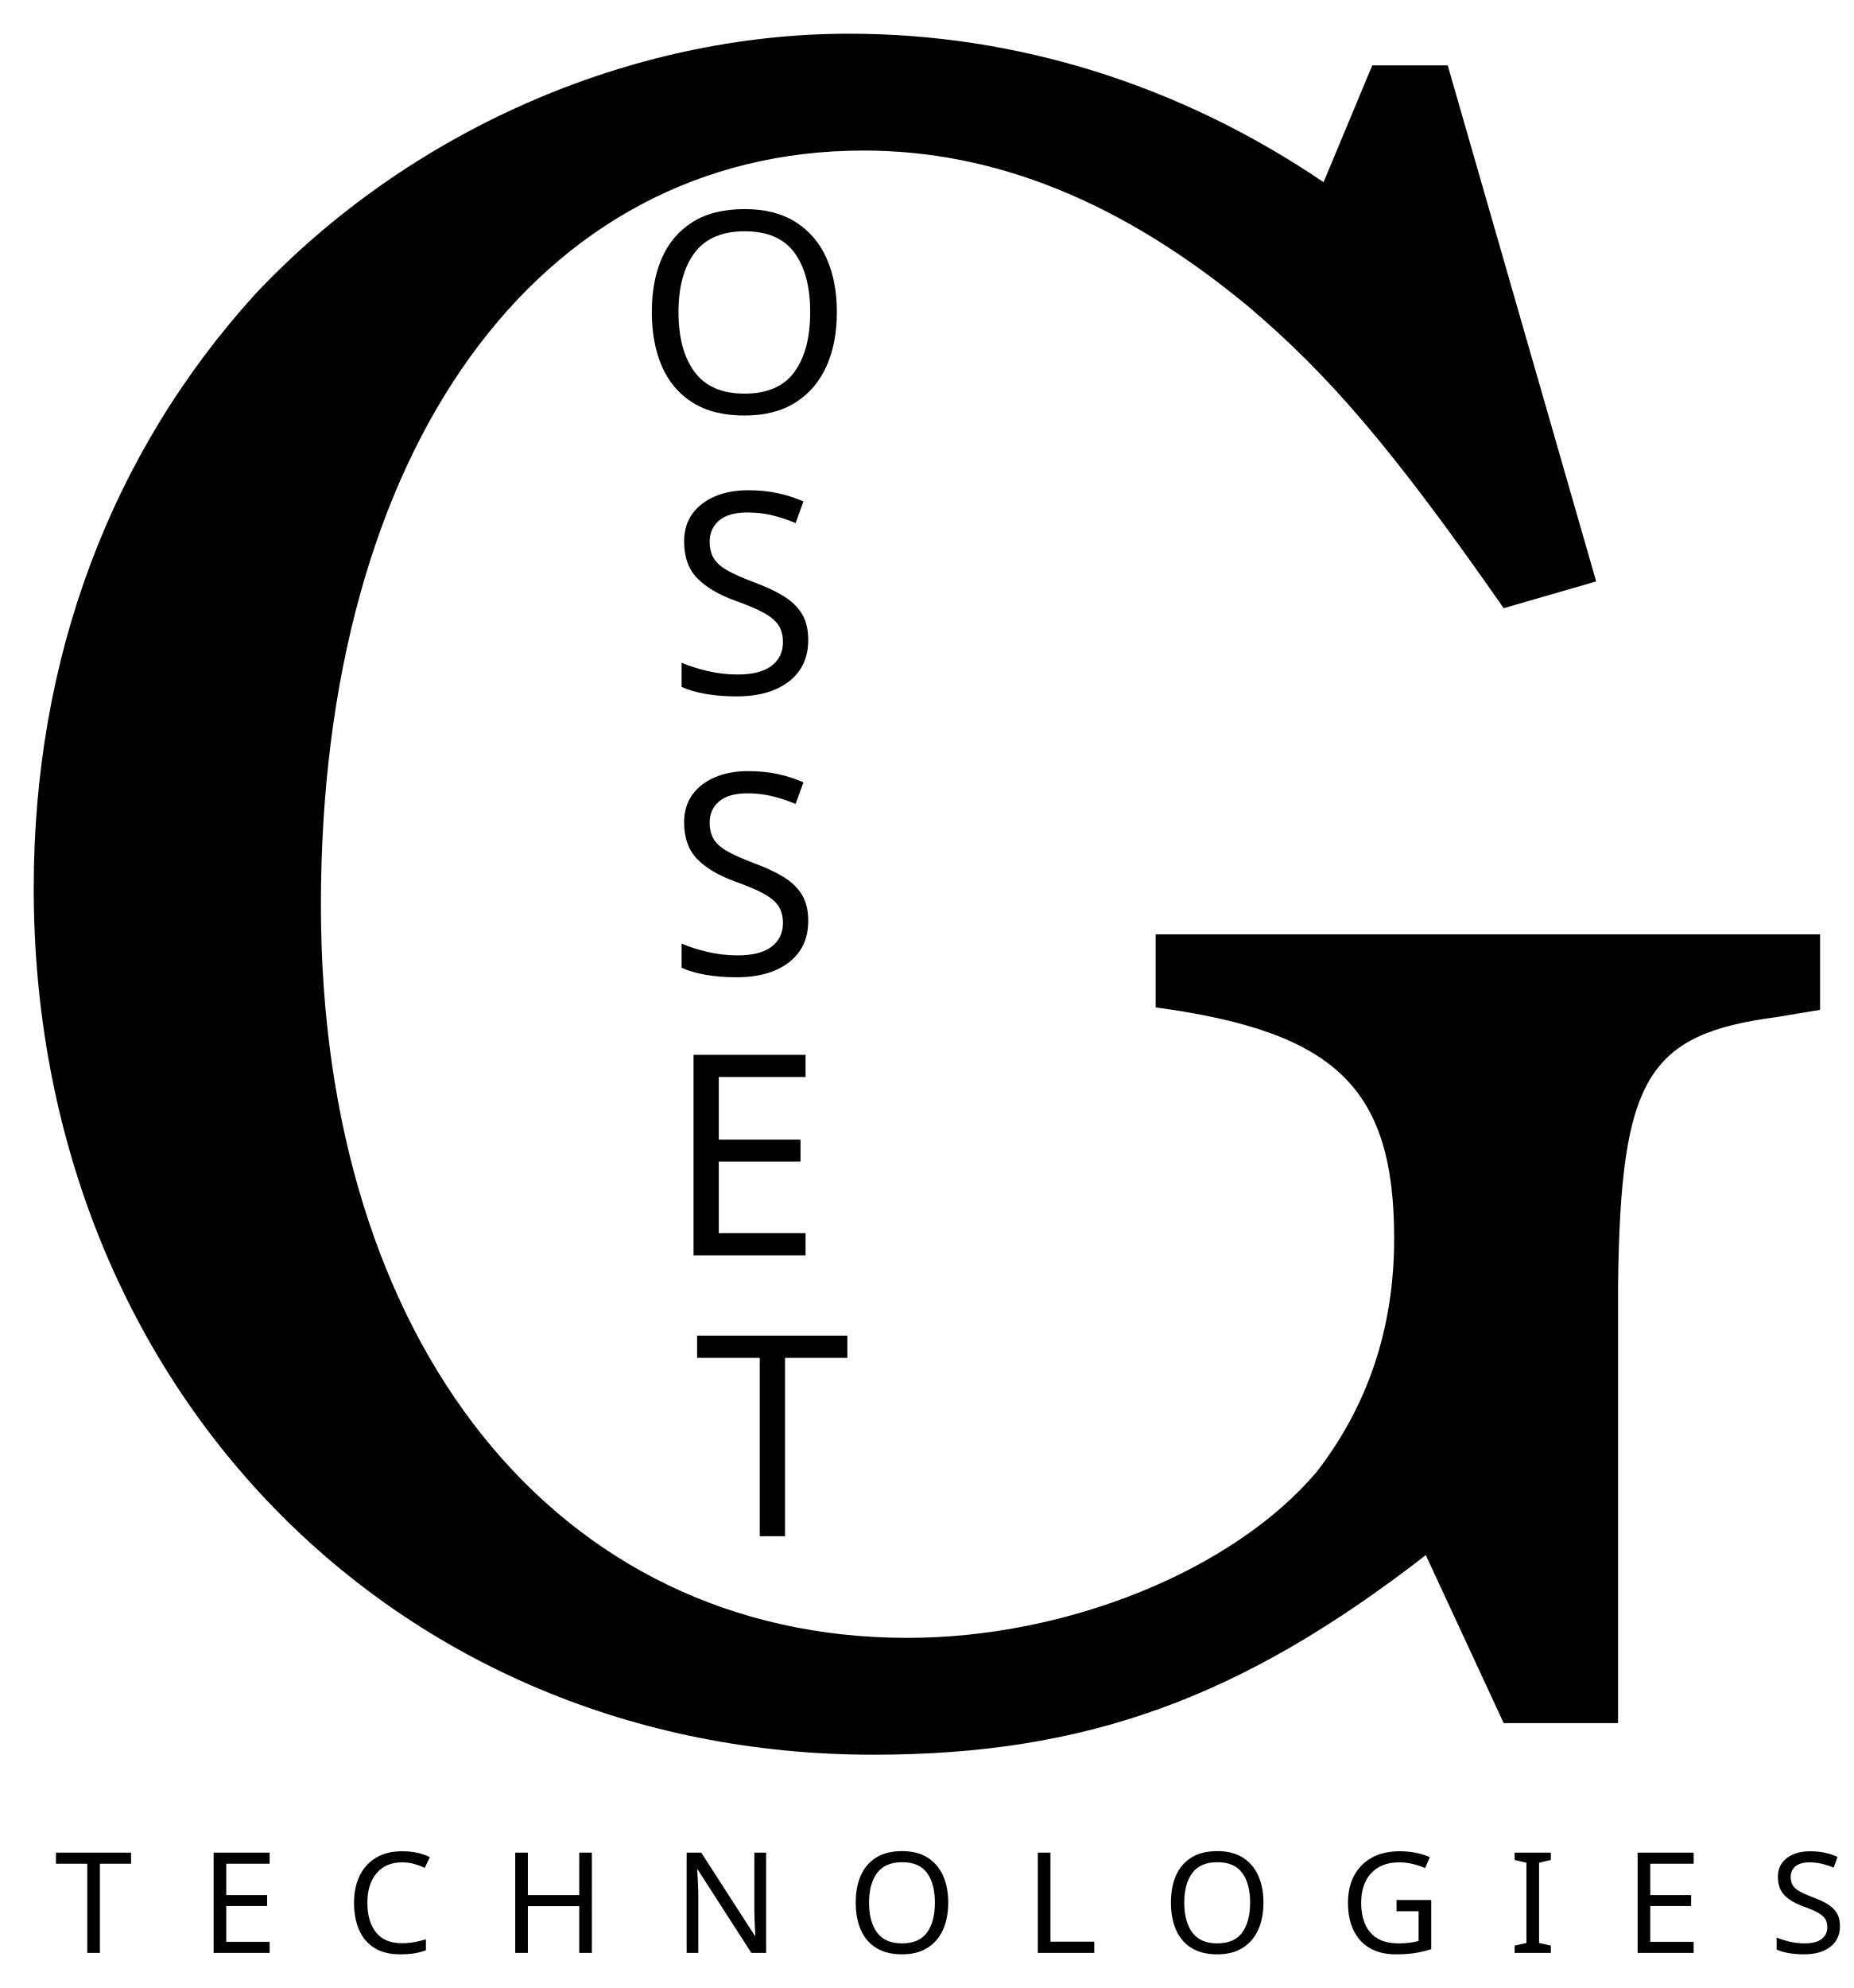
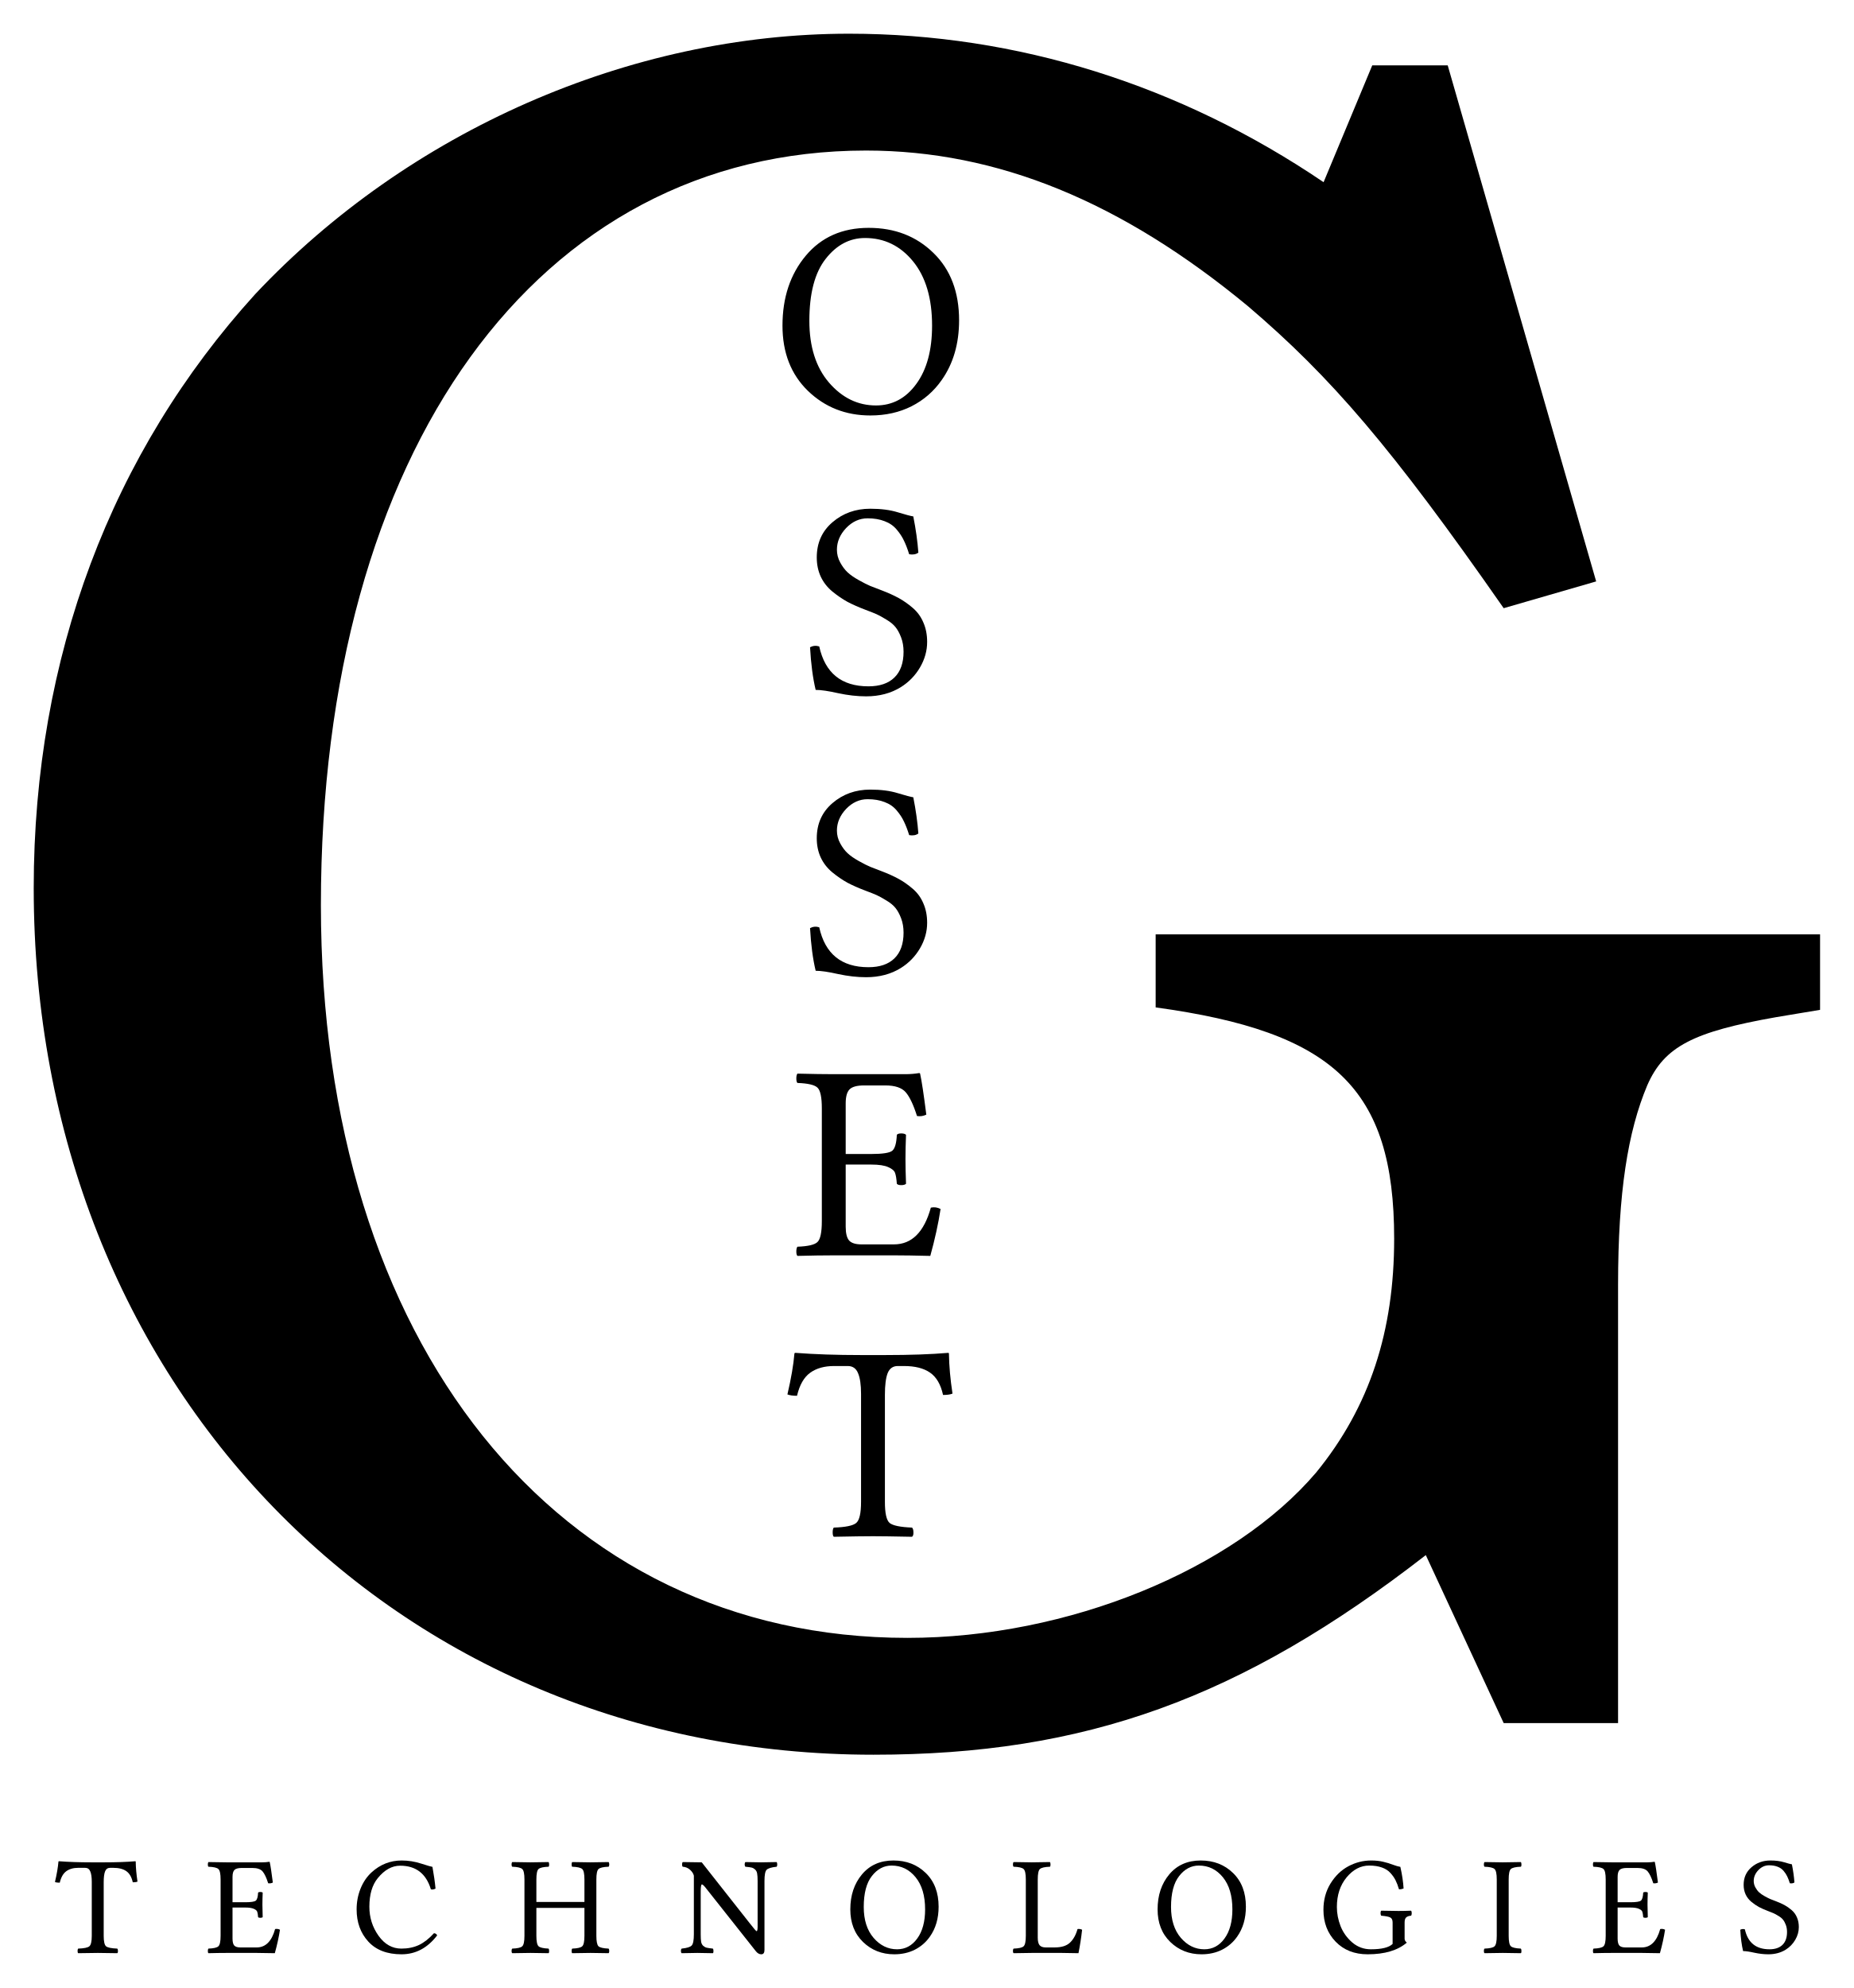
<svg xmlns="http://www.w3.org/2000/svg" width="27.506in" height="29.491in" viewBox="0 0 2475.5 2654.207" id="svg2" version="1.1">
  <defs id="defs4" />
  <g id="layer2" transform="translate(575.0002,677.369)" />
  <g id="layer1" transform="translate(575.0002,677.369)">
    <g id="g3415">
      <g transform="translate(0,2.2e-5)" id="g3772">
-         <text xml:space="preserve" style="font-style:normal;font-variant:normal;font-weight:normal;font-stretch:normal;font-size:3250px;line-height:125%;font-family:'Bookman URW';-inkscape-font-specification:'Bookman URW';letter-spacing:0px;word-spacing:0px;fill:#000000;fill-opacity:1;stroke:none;stroke-width:1px;stroke-linecap:butt;stroke-linejoin:miter;stroke-opacity:1" x="-673" y="1623.131" id="text4189">
-           <tspan id="tspan4191" x="-673" y="1623.131" style="font-style:normal;font-variant:normal;font-weight:normal;font-stretch:normal;font-size:3250px;font-family:'Bookman URW';-inkscape-font-specification:'Bookman URW'">G</tspan>
-         </text>
-         <text xml:space="preserve" style="font-style:normal;font-weight:normal;font-size:144px;line-height:125%;font-family:Sans;letter-spacing:49.03px;word-spacing:0px;fill:#000000;fill-opacity:1;stroke:none;stroke-width:1px;stroke-linecap:butt;stroke-linejoin:miter;stroke-opacity:1" x="-502.187" y="1930.007" id="text3674">
-           <tspan id="tspan3676" x="-502.187" y="1930.007" style="font-style:normal;font-variant:normal;font-weight:normal;font-stretch:normal;font-size:187.5px;font-family:'Linux Libertine';-inkscape-font-specification:'Linux Libertine';letter-spacing:90px">TECHNOLOGIES</tspan>
-         </text>
+         <g style="font-style:normal;font-variant:normal;font-weight:normal;font-stretch:normal;font-size:3250px;line-height:125%;font-family:'Bookman URW';-inkscape-font-specification:'Bookman URW';letter-spacing:0px;word-spacing:0px;fill:#000000;fill-opacity:1;stroke:none;stroke-width:1px;stroke-linecap:butt;stroke-linejoin:miter;stroke-opacity:1" id="text4189">
+           <path d="m 1358.25,-590.119 -100.75,0 -65,156 c -191.75,-130 -409.5,-198.25 -633.75,-198.25 -292.5,0 -588.25,130 -793,347.75 -191.75,211.25 -295.75,484.25 -295.75,793 0,663 481,1157 1121.25,1157 282.75,0 490.75,-74.75 737.75,-266.5 l 104,224.25 152.75,0 0,-585 c 0,-123.5 13,-204.75 39,-266.5 22.75,-52 61.75,-71.5 172.25,-91 l 58.5,-9.75 0,-100.75 -887.25,0 0,97.5 c 237.25,32.5 318.5,107.25 318.5,308.75 0,123.5 -32.5,224.25 -104,312 -110.5,130 -331.5,221 -546,221 -468,0 -783.25,-393.25 -783.25,-978.25 0,-607.75 289.25,-1007.5 728,-1007.5 175.5,0 341.25,68.25 510.25,208 110.5,94.25 191.75,188.5 341.25,403 l 123.5,-35.75 -198.25,-689 z" style="font-style:normal;font-variant:normal;font-weight:normal;font-stretch:normal;font-size:3250px;font-family:'Bookman URW';-inkscape-font-specification:'Bookman URW'" id="path3512" />
+         </g>
+         <g style="font-style:normal;font-weight:normal;font-size:144px;line-height:125%;font-family:Sans;letter-spacing:49.03px;word-spacing:0px;fill:#000000;fill-opacity:1;stroke:none;stroke-width:1px;stroke-linecap:butt;stroke-linejoin:miter;stroke-opacity:1" id="text3674">
+           <path d="m -436.544,1907.119 q 0,11.261 3.113,14.008 3.204,2.655 15.015,3.113 0.916,0.916 0.916,3.204 0.091,2.197 -0.916,2.93 -18.768,-0.366 -26.001,-0.366 -7.874,0 -26.276,0.366 -0.732,-0.733 -0.732,-2.93 0,-2.289 0.732,-3.204 11.81,-0.366 15.015,-3.113 3.204,-2.747 3.204,-14.008 l 0,-72.144 q 0,-9.155 -2.014,-13.825 -1.923,-4.761 -6.866,-4.761 l -9.155,0 q -9.705,0 -15.93,4.486 -6.226,4.486 -8.789,15.381 -4.12,0 -6.409,-0.915 3.754,-16.113 4.669,-27.191 0,-0.549 0.824,-0.549 18.951,1.465 43.671,1.465 l 16.113,0 q 24.902,0 42.023,-1.465 0.549,0 0.549,0.549 0.183,12.36 2.38,26.642 -2.106,0.915 -6.317,0.915 -2.289,-10.528 -8.698,-14.923 -6.317,-4.394 -17.395,-4.394 l -4.12,0 q -4.852,0 -6.775,4.761 -1.831,4.761 -1.831,14.374 l 0,71.594 z" style="font-style:normal;font-variant:normal;font-weight:normal;font-stretch:normal;font-size:187.5px;font-family:'Linux Libertine';-inkscape-font-specification:'Linux Libertine';letter-spacing:90px" id="path3515" />
+           <path d="m -247.484,1862.35 q 11.444,0 14.099,-2.197 2.655,-2.289 3.021,-10.62 0.732,-0.915 2.93,-0.915 2.289,0 3.204,0.915 -0.366,8.972 -0.366,16.205 0,6.775 0.366,16.48 -0.916,0.915 -3.204,0.915 -2.197,0 -2.93,-0.915 -0.366,-5.035 -1.19,-7.233 -0.732,-2.197 -4.486,-3.845 -3.754,-1.74 -11.444,-1.74 l -17.029,0 0,41.473 q 0,6.592 2.289,9.247 2.38,2.563 8.24,2.563 l 21.698,0 q 17.853,0 24.628,-24.536 3.387,-0.732 6.5,0.915 -2.289,14.832 -6.866,31.311 -15.015,-0.366 -24.078,-0.366 l -40.283,0 q -10.529,0 -24.353,0.366 -0.732,-0.733 -0.732,-2.93 0,-2.289 0.732,-3.204 10.529,-0.366 13.367,-3.113 2.93,-2.747 2.93,-14.008 l 0,-75.165 q 0,-11.261 -2.93,-13.916 -2.838,-2.747 -13.367,-3.113 -0.732,-0.733 -0.732,-3.021 0,-2.289 0.732,-3.204 15.015,0.366 24.17,0.366 l 47.791,0 q 4.852,0 9.247,-0.732 0.732,0 0.732,0.549 1.465,6.409 4.12,27.191 -3.021,1.465 -6.226,0.916 -3.571,-11.261 -7.507,-15.839 -3.937,-4.578 -13.641,-4.578 l -14.099,0 q -7.324,0 -9.888,2.747 -2.472,2.655 -2.472,9.247 l 0,33.783 17.029,0 z" style="font-style:normal;font-variant:normal;font-weight:normal;font-stretch:normal;font-size:187.5px;font-family:'Linux Libertine';-inkscape-font-specification:'Linux Libertine';letter-spacing:90px" id="path3517" />
+           <path d="m -38.832,1931.839 q -28.839,0 -44.403,-17.029 -15.564,-17.029 -15.564,-42.938 0,-14.649 5.219,-27.649 5.219,-13.001 14.648,-21.698 17.395,-15.93 40.283,-15.93 13.458,0 26.276,4.211 12.909,4.12 14.832,4.303 2.838,15.564 4.12,29.022 -3.571,1.831 -6.226,0.915 -9.521,-31.494 -41.016,-31.494 -16.388,0 -29.938,16.663 -11.169,13.733 -11.169,38.086 0,21.606 12.268,38.818 12.268,17.12 30.487,17.12 13.092,0 23.346,-4.761 10.254,-4.852 20.142,-15.747 2.838,0 4.303,2.838 -19.318,25.269 -47.607,25.269 z" style="font-style:normal;font-variant:normal;font-weight:normal;font-stretch:normal;font-size:187.5px;font-family:'Linux Libertine';-inkscape-font-specification:'Linux Libertine';letter-spacing:90px" id="path3519" />
+           <path d="m 221.365,1907.119 q 0,11.261 2.838,14.008 2.93,2.655 13.458,3.113 0.916,0.916 0.916,3.204 0,2.197 -0.916,2.93 -16.479,-0.366 -24.17,-0.366 -7.507,0 -24.445,0.366 -0.732,-0.733 -0.732,-2.93 0,-2.289 0.732,-3.204 10.529,-0.366 13.458,-3.113 2.93,-2.747 2.93,-14.008 l 0,-37.262 -64.178,0 0,37.262 q 0,11.261 2.93,14.008 2.93,2.655 13.367,3.113 0.732,0.916 0.732,3.204 0.092,2.197 -0.732,2.93 -16.479,-0.366 -24.17,-0.366 -7.874,0 -24.353,0.366 -0.916,-0.733 -0.916,-2.93 0,-2.289 0.916,-3.204 10.529,-0.366 13.367,-3.113 2.93,-2.747 2.93,-14.008 l 0,-75.165 q 0,-11.261 -2.93,-13.916 -2.838,-2.747 -13.367,-3.113 -0.916,-0.733 -0.916,-3.021 0,-2.289 0.916,-3.204 14.282,0.366 24.17,0.366 10.162,0 24.353,-0.366 0.732,0.915 0.732,3.204 0.092,2.197 -0.732,3.021 -10.529,0.366 -13.458,3.113 -2.838,2.655 -2.838,13.916 l 0,30.029 64.178,0 0,-30.029 q 0,-11.261 -2.93,-13.916 -2.93,-2.747 -13.458,-3.113 -0.732,-0.733 -0.732,-3.021 0,-2.289 0.732,-3.204 16.48,0.366 24.261,0.366 8.972,0 24.353,-0.366 0.916,0.915 0.916,3.204 0,2.197 -0.916,3.021 -10.529,0.366 -13.458,3.113 -2.838,2.655 -2.838,13.916 l 0,75.165 z" style="font-style:normal;font-variant:normal;font-weight:normal;font-stretch:normal;font-size:187.5px;font-family:'Linux Libertine';-inkscape-font-specification:'Linux Libertine';letter-spacing:90px" id="path3521" />
+           <path d="m 436.701,1833.969 q 0,-6.592 -0.641,-9.979 -0.549,-3.479 -2.838,-5.402 -2.197,-2.014 -4.669,-2.563 -2.38,-0.549 -8.148,-1.099 -0.916,-0.733 -1.007,-3.021 0,-2.289 1.007,-3.204 16.48,0.366 20.782,0.366 5.585,0 20.966,-0.366 0.732,0.915 0.732,3.204 0,2.197 -0.732,3.021 -10.529,1.099 -13.458,4.12 -2.838,2.93 -2.838,14.923 l 0,92.102 q 0,5.768 -4.303,5.768 -4.12,0 -7.507,-4.486 l -65.46,-82.672 q -4.669,-6.226 -6.317,-6.134 -1.465,0 -1.556,9.155 l 0,57.404 q 0,6.592 0.549,10.071 0.641,3.388 2.838,5.402 2.289,1.923 4.669,2.472 2.472,0.549 8.24,1.19 0.732,0.916 0.732,3.204 0.092,2.197 -0.732,2.93 -15.747,-0.366 -20.782,-0.366 -4.852,0 -20.966,0.366 -0.916,-0.733 -1.007,-2.93 0,-2.289 1.007,-3.204 10.529,-1.099 13.367,-4.12 2.93,-3.021 2.93,-15.015 l 0,-78.186 q -0.916,-4.12 -5.035,-7.874 -4.12,-3.754 -9.796,-4.12 -0.916,-0.733 -0.916,-3.021 0,-2.289 0.916,-3.204 l 25.36,0.366 64.27,81.573 q 8.057,10.345 8.972,10.345 1.282,0 1.373,-5.676 l 0,-61.34 z" style="font-style:normal;font-variant:normal;font-weight:normal;font-stretch:normal;font-size:187.5px;font-family:'Linux Libertine';-inkscape-font-specification:'Linux Libertine';letter-spacing:90px" id="path3523" />
+           <path d="m 615.598,1813.369 q -15.381,0 -26.276,13.916 -10.895,13.824 -10.895,41.382 0,25.909 13.092,41.199 13.184,15.289 31.403,15.289 16.479,0 26.916,-14.374 10.529,-14.374 10.529,-38.91 0,-27.374 -12.726,-42.938 -12.726,-15.564 -32.043,-15.564 z m 62.805,54.932 q 0,23.438 -11.627,39.917 -7.874,11.261 -20.142,17.487 -12.177,6.134 -27.466,6.134 -24.719,0 -41.748,-16.48 -16.937,-16.48 -16.937,-43.487 0,-28.107 15.564,-46.692 15.564,-18.585 42.023,-18.585 26.093,0 43.213,16.754 17.12,16.663 17.12,44.952 z" style="font-style:normal;font-variant:normal;font-weight:normal;font-stretch:normal;font-size:187.5px;font-family:'Linux Libertine';-inkscape-font-specification:'Linux Libertine';letter-spacing:90px" id="path3525" />
+           <path d="m 802.919,1930.007 q -9.705,0 -24.353,0.366 -0.916,-0.733 -0.916,-2.93 0,-2.289 0.916,-3.204 10.529,-0.366 13.367,-3.113 2.93,-2.747 2.93,-14.008 l 0,-75.165 q 0,-11.261 -2.93,-13.916 -2.838,-2.747 -13.367,-3.113 -0.916,-0.733 -0.916,-3.021 0,-2.289 0.916,-3.204 17.212,0.366 24.17,0.366 7.507,0 24.353,-0.366 0.732,0.915 0.732,3.204 0.091,2.197 -0.732,3.021 -10.529,0.366 -13.458,3.113 -2.838,2.655 -2.838,13.916 l 0,77.637 q 0,7.141 2.472,10.162 2.563,2.93 8.24,2.93 l 11.81,0 q 13.733,0 20.508,-6.409 6.866,-6.5 10.071,-18.127 3.204,-0.549 6.134,0.915 -1.831,16.296 -4.852,31.311 -17.303,-0.366 -22.339,-0.366 l -39.917,0 z" style="font-style:normal;font-variant:normal;font-weight:normal;font-stretch:normal;font-size:187.5px;font-family:'Linux Libertine';-inkscape-font-specification:'Linux Libertine';letter-spacing:90px" id="path3527" />
+           <path d="m 1025.945,1813.369 q -15.381,0 -26.276,13.916 -10.895,13.824 -10.895,41.382 0,25.909 13.092,41.199 13.184,15.289 31.403,15.289 16.48,0 26.916,-14.374 10.528,-14.374 10.528,-38.91 0,-27.374 -12.726,-42.938 -12.726,-15.564 -32.044,-15.564 z m 62.805,54.932 q 0,23.438 -11.627,39.917 -7.873,11.261 -20.142,17.487 -12.177,6.134 -27.466,6.134 -24.719,0 -41.748,-16.48 -16.937,-16.48 -16.937,-43.487 0,-28.107 15.564,-46.692 15.564,-18.585 42.023,-18.585 26.093,0 43.213,16.754 17.12,16.663 17.12,44.952 z" style="font-style:normal;font-variant:normal;font-weight:normal;font-stretch:normal;font-size:187.5px;font-family:'Linux Libertine';-inkscape-font-specification:'Linux Libertine';letter-spacing:90px" id="path3529" />
+           <path d="m 1256.021,1806.594 q 9.155,0 16.205,1.74 7.05,1.648 12.909,3.937 5.951,2.197 9.888,2.838 3.571,15.93 4.303,28.839 -3.204,1.282 -6.134,1.099 -2.106,-7.141 -4.578,-11.993 -2.38,-4.852 -6.775,-9.705 -4.394,-4.944 -11.536,-7.416 -7.141,-2.563 -16.937,-2.563 -17.029,0 -30.121,15.747 -13.001,15.747 -13.001,39.551 0,12.909 4.944,25.635 5.035,12.634 15.655,21.79 10.712,9.064 24.811,9.064 21.607,0 29.022,-7.141 l 0,-28.656 q 0,-5.218 -3.296,-6.775 -3.204,-1.556 -11.993,-2.289 -0.732,-0.915 -0.824,-3.296 0,-2.472 0.824,-3.387 16.48,0.366 23.163,0.366 7.69,0 16.754,-0.366 0.915,0.915 0.915,3.387 0,2.38 -0.915,3.296 -4.486,0.366 -6.592,2.38 -2.014,1.923 -2.014,6.683 l 0,21.698 q 0,2.838 2.93,5.218 -18.219,15.564 -52.277,15.564 -26.459,0 -42.755,-16.846 -16.296,-16.846 -16.296,-42.572 0,-19.684 9.43,-35.065 9.521,-15.381 23.895,-23.071 14.465,-7.69 30.395,-7.69 z" style="font-style:normal;font-variant:normal;font-weight:normal;font-stretch:normal;font-size:187.5px;font-family:'Linux Libertine';-inkscape-font-specification:'Linux Libertine';letter-spacing:90px" id="path3531" />
+           <path d="m 1439.679,1907.119 q 0,11.261 2.93,14.008 2.93,2.655 13.367,3.113 0.732,0.916 0.732,3.204 0.091,2.197 -0.732,2.93 -16.846,-0.366 -24.17,-0.366 -7.507,0 -24.353,0.366 -0.915,-0.733 -0.915,-2.93 0,-2.289 0.915,-3.204 10.529,-0.366 13.367,-3.113 2.93,-2.747 2.93,-14.008 l 0,-75.165 q 0,-11.261 -2.93,-13.916 -2.838,-2.747 -13.367,-3.113 -0.915,-0.733 -0.915,-3.021 0,-2.289 0.915,-3.204 17.67,0.366 24.17,0.366 7.874,0 24.353,-0.366 0.732,0.915 0.732,3.204 0.091,2.197 -0.732,3.021 -10.529,0.366 -13.458,3.113 -2.838,2.655 -2.838,13.916 l 0,75.165 z" style="font-style:normal;font-variant:normal;font-weight:normal;font-stretch:normal;font-size:187.5px;font-family:'Linux Libertine';-inkscape-font-specification:'Linux Libertine';letter-spacing:90px" id="path3533" />
+           <path d="m 1602.189,1862.35 q 11.444,0 14.099,-2.197 2.655,-2.289 3.021,-10.62 0.732,-0.915 2.93,-0.915 2.289,0 3.204,0.915 -0.366,8.972 -0.366,16.205 0,6.775 0.366,16.48 -0.915,0.915 -3.204,0.915 -2.197,0 -2.93,-0.915 -0.366,-5.035 -1.19,-7.233 -0.732,-2.197 -4.486,-3.845 -3.754,-1.74 -11.444,-1.74 l -17.029,0 0,41.473 q 0,6.592 2.289,9.247 2.38,2.563 8.24,2.563 l 21.698,0 q 17.853,0 24.628,-24.536 3.387,-0.732 6.5,0.915 -2.289,14.832 -6.866,31.311 -15.015,-0.366 -24.078,-0.366 l -40.283,0 q -10.529,0 -24.353,0.366 -0.733,-0.733 -0.733,-2.93 0,-2.289 0.733,-3.204 10.528,-0.366 13.367,-3.113 2.93,-2.747 2.93,-14.008 l 0,-75.165 q 0,-11.261 -2.93,-13.916 -2.838,-2.747 -13.367,-3.113 -0.733,-0.733 -0.733,-3.021 0,-2.289 0.733,-3.204 15.015,0.366 24.17,0.366 l 47.791,0 q 4.852,0 9.247,-0.732 0.733,0 0.733,0.549 1.465,6.409 4.12,27.191 -3.021,1.465 -6.226,0.916 -3.571,-11.261 -7.507,-15.839 -3.937,-4.578 -13.641,-4.578 l -14.099,0 q -7.324,0 -9.888,2.747 -2.472,2.655 -2.472,9.247 l 0,33.783 17.029,0 z" style="font-style:normal;font-variant:normal;font-weight:normal;font-stretch:normal;font-size:187.5px;font-family:'Linux Libertine';-inkscape-font-specification:'Linux Libertine';letter-spacing:90px" id="path3535" />
+           <path d="m 1817.891,1811.721 q 2.563,12.909 3.388,24.17 -2.289,1.74 -6.134,1.099 -1.648,-5.31 -3.479,-9.064 -1.74,-3.754 -4.852,-7.416 -3.113,-3.754 -8.057,-5.585 -4.852,-1.923 -11.352,-1.923 -8.148,0 -14.374,6.5 -6.134,6.5 -6.134,14.465 0,4.486 2.197,8.514 2.197,4.028 4.944,6.592 2.747,2.563 7.507,5.218 4.761,2.655 7.599,3.845 2.838,1.099 7.599,2.93 6.5,2.472 11.352,5.127 4.852,2.655 9.521,6.683 4.669,4.028 7.05,9.796 2.472,5.676 2.472,12.817 0,8.881 -4.761,17.029 -4.761,8.148 -12.817,13.184 -9.888,6.134 -23.163,6.134 -8.881,0 -18.677,-2.106 -9.704,-2.197 -15.015,-2.197 -2.838,-11.81 -3.754,-28.473 2.93,-1.556 6.134,-0.549 5.859,26.642 32.867,26.642 11.261,0 17.303,-5.859 6.134,-5.951 6.134,-17.212 0,-5.31 -1.648,-9.613 -1.648,-4.303 -3.754,-6.866 -2.106,-2.655 -6.134,-5.035 -4.028,-2.472 -6.5,-3.571 -2.472,-1.099 -7.141,-2.838 -7.05,-2.655 -12.268,-5.402 -5.127,-2.838 -10.162,-6.958 -5.035,-4.212 -7.69,-9.888 -2.655,-5.768 -2.655,-12.817 0,-14.465 10.437,-23.438 10.529,-9.064 25.269,-9.064 10.712,0 18.402,2.38 7.782,2.38 10.345,2.747 z" style="font-style:normal;font-variant:normal;font-weight:normal;font-stretch:normal;font-size:187.5px;font-family:'Linux Libertine';-inkscape-font-specification:'Linux Libertine';letter-spacing:90px" id="path3537" />
+         </g>
      </g>
-       <text id="text4136" y="-459.244" x="587.458" style="font-style:normal;font-variant:normal;font-weight:normal;font-stretch:normal;font-size:144px;line-height:100%;font-family:'Linux Libertine';-inkscape-font-specification:'Linux Libertine';letter-spacing:0px;word-spacing:0px;fill:#000000;fill-opacity:1;stroke:none;stroke-width:1px;stroke-linecap:butt;stroke-linejoin:miter;stroke-opacity:1" xml:space="preserve">
-         <tspan id="tspan4210" style="font-style:normal;font-variant:normal;font-weight:normal;font-stretch:normal;font-size:180px;line-height:100%;font-family:'Linux Libertine';-inkscape-font-specification:'Linux Libertine';text-align:start;letter-spacing:0px;word-spacing:0px;text-anchor:start" y="-459.244" x="587.458" />
-         <tspan id="tspan4177" style="font-style:normal;font-variant:normal;font-weight:normal;font-stretch:normal;font-size:375px;line-height:100%;font-family:'Linux Libertine';-inkscape-font-specification:'Linux Libertine';text-align:center;word-spacing:0px;text-anchor:middle;fill:#000000" y="-126.334" x="587.458">O</tspan>
-         <tspan dx="0" id="tspan4144" style="font-style:normal;font-variant:normal;font-weight:normal;font-stretch:normal;font-size:375px;line-height:100%;font-family:'Linux Libertine';-inkscape-font-specification:'Linux Libertine';text-align:center;word-spacing:0px;text-anchor:middle;fill:#000000" y="248.666" x="587.458">S</tspan>
-         <tspan id="tspan4146" style="font-style:normal;font-variant:normal;font-weight:normal;font-stretch:normal;font-size:375px;line-height:100%;font-family:'Linux Libertine';-inkscape-font-specification:'Linux Libertine';text-align:center;word-spacing:0px;text-anchor:middle;fill:#000000" y="623.666" x="587.458">S</tspan>
-         <tspan id="tspan4218" style="font-style:normal;font-variant:normal;font-weight:normal;font-stretch:normal;font-size:375px;line-height:100%;font-family:'Linux Libertine';-inkscape-font-specification:'Linux Libertine';text-align:center;word-spacing:0px;text-anchor:middle;fill:#000000" y="998.666" x="587.458">E</tspan>
-         <tspan id="tspan4140" style="font-style:normal;font-variant:normal;font-weight:normal;font-stretch:normal;font-size:375px;line-height:100%;font-family:'Linux Libertine';-inkscape-font-specification:'Linux Libertine';text-align:center;word-spacing:0px;text-anchor:middle;fill:#000000" y="1373.666" x="587.458">T</tspan>
-       </text>
+       <g style="font-style:normal;font-variant:normal;font-weight:normal;font-stretch:normal;font-size:144px;line-height:100%;font-family:'Linux Libertine';-inkscape-font-specification:'Linux Libertine';letter-spacing:0px;word-spacing:0px;fill:#000000;fill-opacity:1;stroke:none;stroke-width:1px;stroke-linecap:butt;stroke-linejoin:miter;stroke-opacity:1" id="text4136">
+         <path d="m 580.133,-359.61 q -30.762,0 -52.551,27.832 -21.79,27.649 -21.79,82.764 0,51.819 26.184,82.397 26.367,30.579 62.805,30.579 32.959,0 53.833,-28.748 21.057,-28.748 21.057,-77.82 0,-54.749 -25.452,-85.876 -25.452,-31.128 -64.087,-31.128 z m 125.61,109.863 q 0,46.875 -23.254,79.834 -15.747,22.522 -40.283,34.973 -24.353,12.268 -54.932,12.268 -49.438,0 -83.496,-32.959 -33.875,-32.959 -33.875,-86.975 0,-56.213 31.128,-93.384 31.128,-37.17 84.045,-37.17 52.185,0 86.426,33.508 34.241,33.325 34.241,89.905 z" style="font-style:normal;font-variant:normal;font-weight:normal;font-stretch:normal;font-size:180px;line-height:100%;font-family:'Linux Libertine';-inkscape-font-specification:'Linux Libertine';text-align:start;letter-spacing:0px;word-spacing:0px;text-anchor:start" id="path3540" />
+         <path d="m 644.587,12.094 q 5.127,25.818 6.775,48.34 -4.578,3.479 -12.268,2.197 -3.296,-10.62 -6.958,-18.127 -3.479,-7.507 -9.705,-14.832 -6.226,-7.507 -16.113,-11.169 -9.705,-3.845 -22.705,-3.845 -16.296,0 -28.748,13 -12.268,13 -12.268,28.931 0,8.972 4.395,17.029 4.395,8.057 9.888,13.184 5.493,5.127 15.015,10.437 9.521,5.31 15.198,7.69 5.676,2.197 15.198,5.859 13,4.944 22.705,10.254 9.705,5.31 19.043,13.367 9.338,8.057 14.099,19.592 4.944,11.353 4.944,25.635 0,17.761 -9.521,34.058 -9.521,16.296 -25.635,26.367 -19.775,12.268 -46.326,12.268 -17.761,0 -37.354,-4.211 -19.409,-4.395 -30.029,-4.395 -5.676,-23.621 -7.507,-56.946 5.859,-3.113 12.268,-1.099 11.719,53.284 65.735,53.284 22.522,0 34.607,-11.719 12.268,-11.902 12.268,-34.424 0,-10.62 -3.296,-19.226 -3.296,-8.606 -7.507,-13.733 -4.211,-5.31 -12.268,-10.071 -8.057,-4.944 -13,-7.141 -4.944,-2.197 -14.282,-5.676 -14.099,-5.31 -24.536,-10.803 -10.254,-5.676 -20.325,-13.916 -10.071,-8.423 -15.381,-19.775 -5.31,-11.536 -5.31,-25.635 0,-28.931 20.874,-46.875 21.057,-18.127 50.537,-18.127 21.423,0 36.804,4.761 15.564,4.761 20.691,5.493 z" style="font-style:normal;font-variant:normal;font-weight:normal;font-stretch:normal;font-size:375px;line-height:100%;font-family:'Linux Libertine';-inkscape-font-specification:'Linux Libertine';text-align:center;word-spacing:0px;text-anchor:middle;fill:#000000" id="path3542" />
+         <path d="m 644.587,387.094 q 5.127,25.818 6.775,48.34 -4.578,3.479 -12.268,2.197 -3.296,-10.62 -6.958,-18.127 -3.479,-7.507 -9.705,-14.832 -6.226,-7.507 -16.113,-11.169 -9.705,-3.845 -22.705,-3.845 -16.296,0 -28.748,13 -12.268,13 -12.268,28.931 0,8.972 4.395,17.029 4.395,8.057 9.888,13.184 5.493,5.127 15.015,10.437 9.521,5.31 15.198,7.69 5.676,2.197 15.198,5.859 13,4.944 22.705,10.254 9.705,5.31 19.043,13.367 9.338,8.057 14.099,19.592 4.944,11.353 4.944,25.635 0,17.761 -9.521,34.058 -9.521,16.296 -25.635,26.367 -19.775,12.268 -46.326,12.268 -17.761,0 -37.354,-4.211 -19.409,-4.395 -30.029,-4.395 -5.676,-23.621 -7.507,-56.946 5.859,-3.113 12.268,-1.099 11.719,53.284 65.735,53.284 22.522,0 34.607,-11.719 12.268,-11.902 12.268,-34.424 0,-10.62 -3.296,-19.226 -3.296,-8.606 -7.507,-13.733 -4.211,-5.31 -12.268,-10.071 -8.057,-4.944 -13,-7.141 -4.944,-2.197 -14.282,-5.676 -14.099,-5.31 -24.536,-10.803 -10.254,-5.676 -20.325,-13.916 -10.071,-8.423 -15.381,-19.775 -5.31,-11.536 -5.31,-25.635 0,-28.931 20.874,-46.875 21.057,-18.127 50.537,-18.127 21.423,0 36.804,4.761 15.564,4.761 20.691,5.493 z" style="font-style:normal;font-variant:normal;font-weight:normal;font-stretch:normal;font-size:375px;line-height:100%;font-family:'Linux Libertine';-inkscape-font-specification:'Linux Libertine';text-align:center;word-spacing:0px;text-anchor:middle;fill:#000000" id="path3544" />
+         <path d="m 588.373,863.351 q 22.888,0 28.198,-4.395 5.31,-4.578 6.042,-21.24 1.465,-1.831 5.859,-1.831 4.578,0 6.409,1.831 -0.732,17.944 -0.732,32.41 0,13.55 0.732,32.959 -1.831,1.831 -6.409,1.831 -4.395,0 -5.859,-1.831 -0.732,-10.071 -2.38,-14.465 -1.465,-4.395 -8.972,-7.69 -7.507,-3.479 -22.888,-3.479 l -34.058,0 0,82.947 q 0,13.184 4.578,18.494 4.761,5.127 16.479,5.127 l 43.396,0 q 35.706,0 49.255,-49.072 6.775,-1.465 13,1.831 -4.578,29.663 -13.733,62.622 -30.029,-0.732 -48.157,-0.732 l -80.566,0 q -21.057,0 -48.706,0.732 -1.465,-1.465 -1.465,-5.859 0,-4.578 1.465,-6.409 21.057,-0.732 26.733,-6.226 5.859,-5.493 5.859,-28.015 l 0,-150.33 q 0,-22.522 -5.859,-27.832 -5.676,-5.493 -26.733,-6.226 -1.465,-1.465 -1.465,-6.042 0,-4.578 1.465,-6.409 30.029,0.732 48.34,0.732 l 95.581,0 q 9.705,0 18.494,-1.465 1.465,0 1.465,1.099 2.93,12.817 8.24,54.382 -6.042,2.93 -12.451,1.831 -7.141,-22.522 -15.015,-31.677 -7.874,-9.155 -27.283,-9.155 l -28.198,0 q -14.648,0 -19.775,5.493 -4.944,5.31 -4.944,18.494 l 0,67.566 34.058,0 z" style="font-style:normal;font-variant:normal;font-weight:normal;font-stretch:normal;font-size:375px;line-height:100%;font-family:'Linux Libertine';-inkscape-font-specification:'Linux Libertine';text-align:center;word-spacing:0px;text-anchor:middle;fill:#000000" id="path3546" />
+         <path d="m 606.684,1327.89 q 0,22.522 6.226,28.015 6.409,5.31 30.029,6.226 1.831,1.831 1.831,6.409 0.183,4.394 -1.831,5.859 -37.537,-0.732 -52.002,-0.732 -15.747,0 -52.551,0.732 -1.465,-1.465 -1.465,-5.859 0,-4.578 1.465,-6.409 23.621,-0.732 30.029,-6.226 6.409,-5.493 6.409,-28.015 l 0,-144.287 q 0,-18.311 -4.028,-27.649 -3.845,-9.521 -13.733,-9.521 l -18.311,0 q -19.409,0 -31.86,8.972 -12.451,8.972 -17.578,30.762 -8.24,0 -12.817,-1.831 7.507,-32.227 9.338,-54.382 0,-1.099 1.648,-1.099 37.903,2.93 87.341,2.93 l 32.227,0 q 49.805,0 84.045,-2.93 1.099,0 1.099,1.099 0.366,24.719 4.761,53.284 -4.211,1.831 -12.634,1.831 -4.578,-21.057 -17.395,-29.846 -12.634,-8.789 -34.79,-8.789 l -8.24,0 q -9.705,0 -13.55,9.521 -3.662,9.521 -3.662,28.747 l 0,143.189 z" style="font-style:normal;font-variant:normal;font-weight:normal;font-stretch:normal;font-size:375px;line-height:100%;font-family:'Linux Libertine';-inkscape-font-specification:'Linux Libertine';text-align:center;word-spacing:0px;text-anchor:middle;fill:#000000" id="path3548" />
+       </g>
    </g>
  </g>
</svg>
